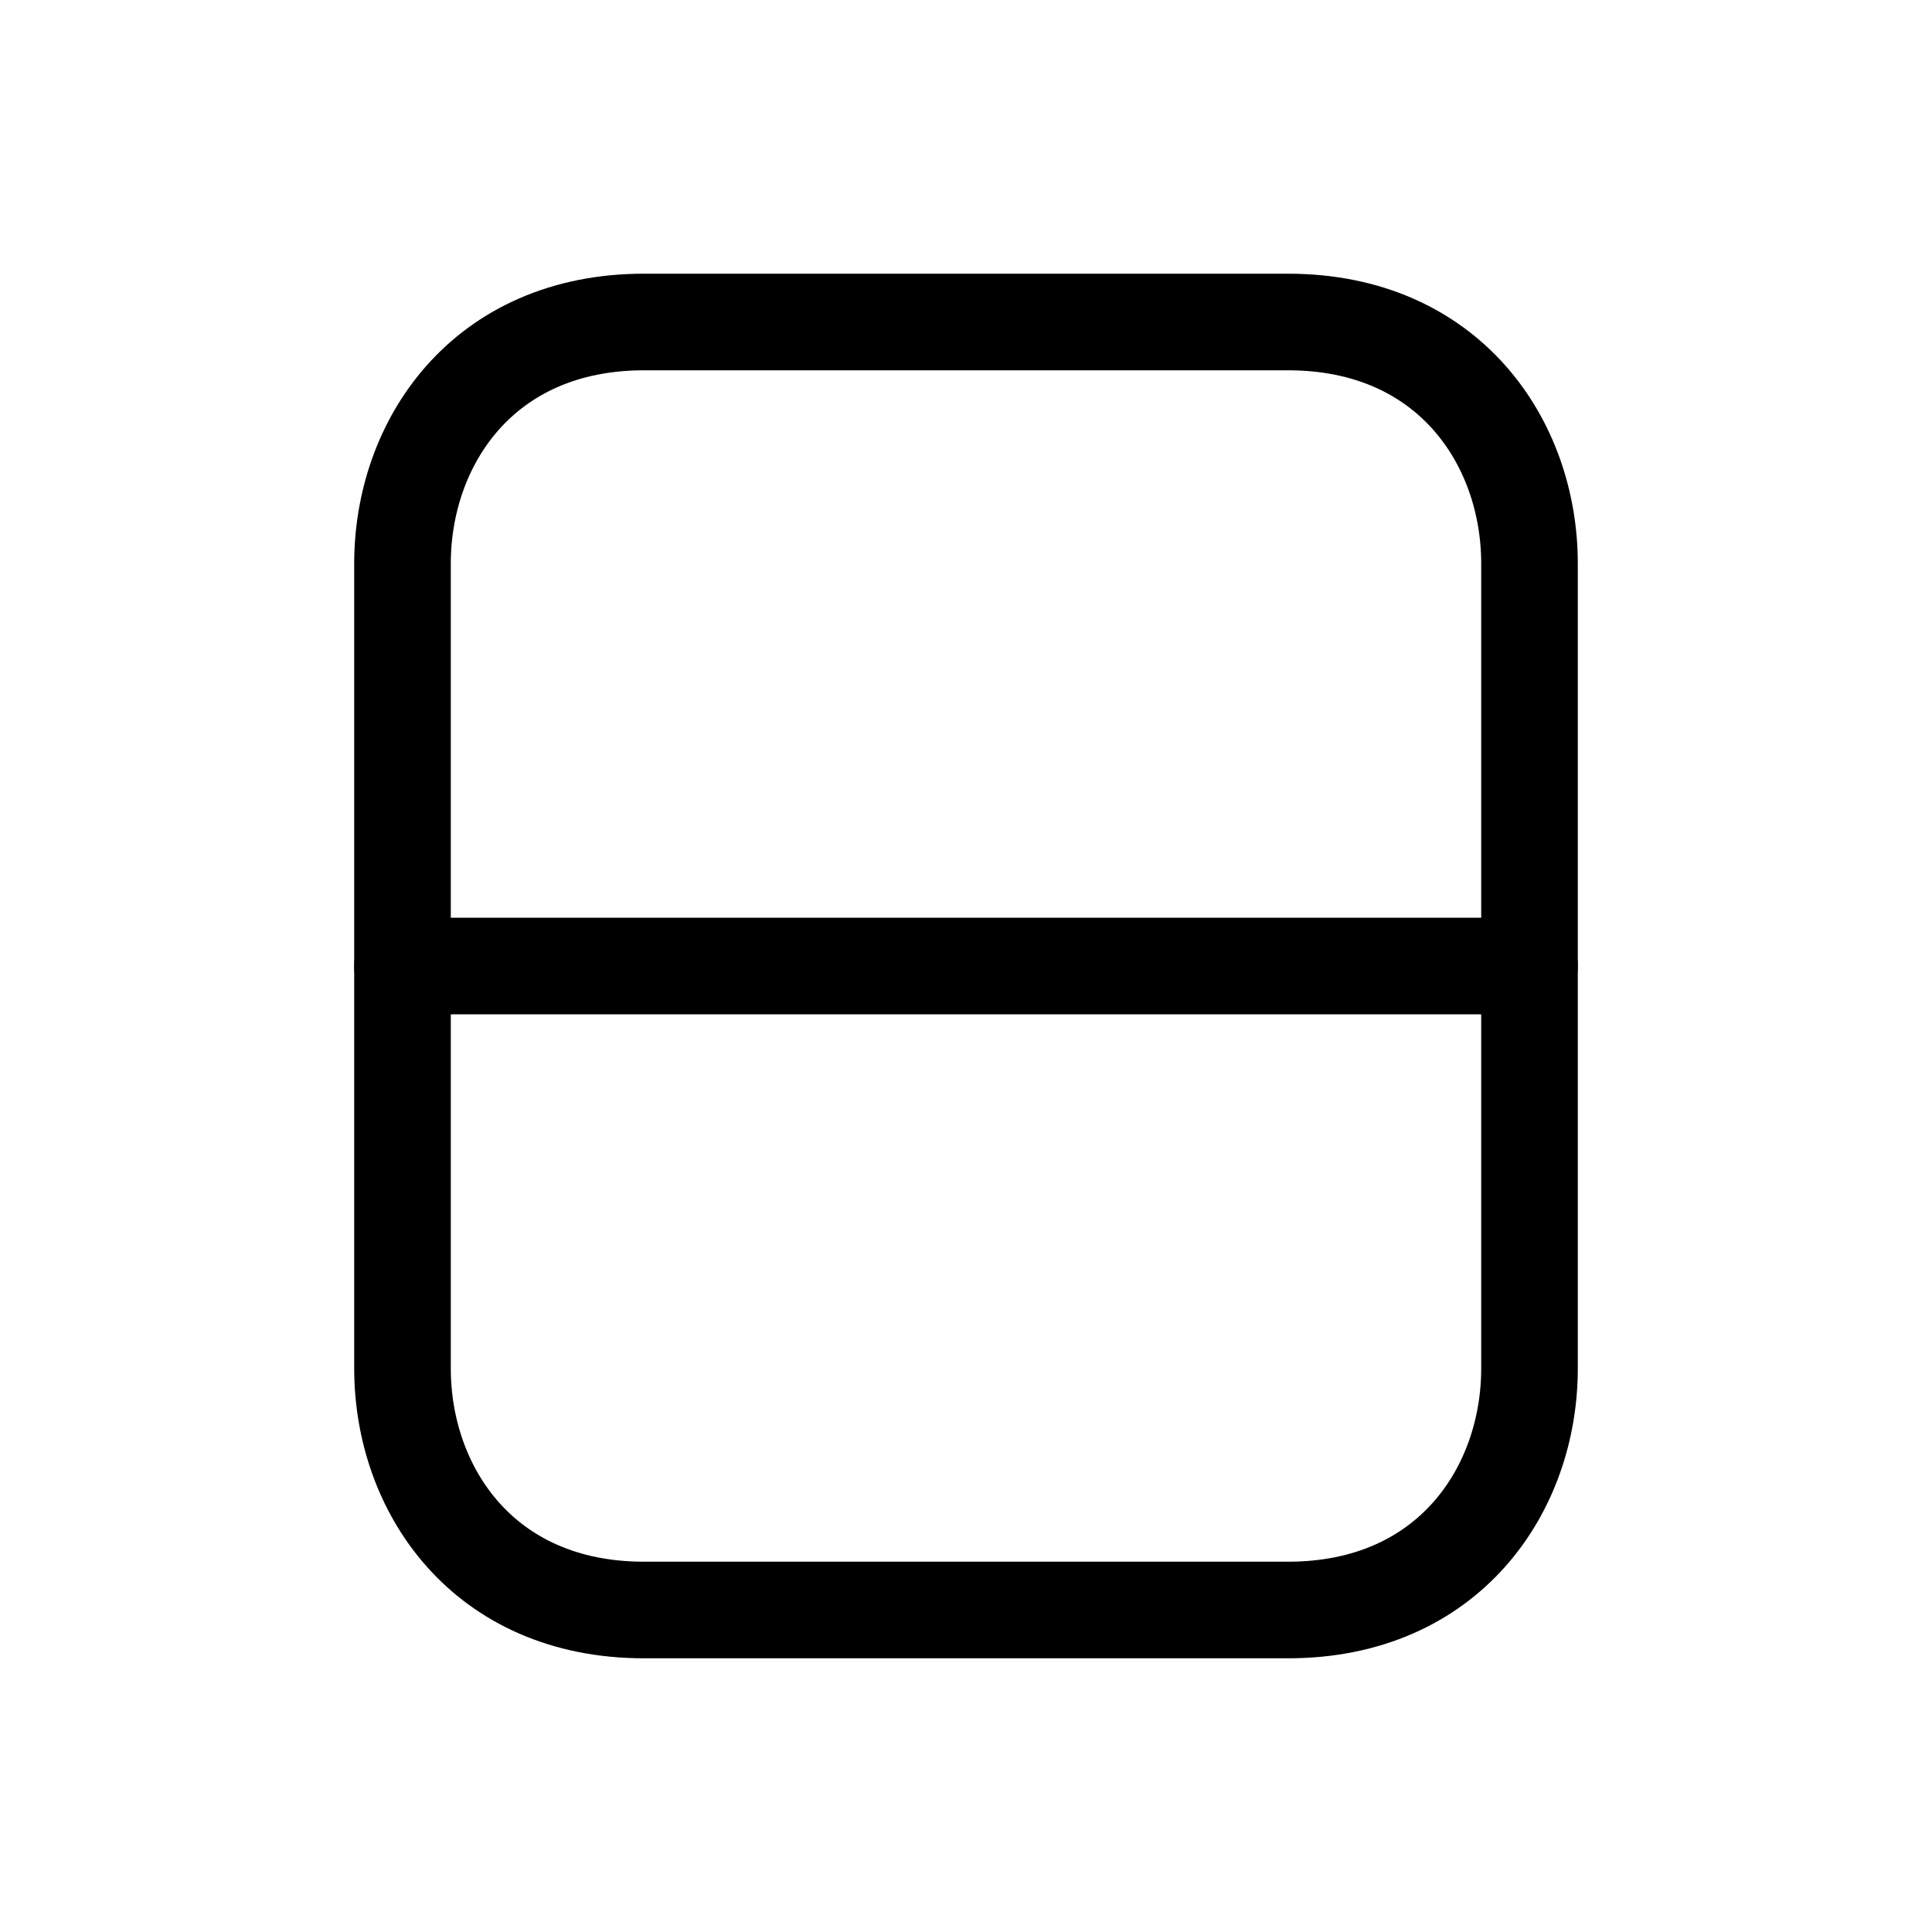
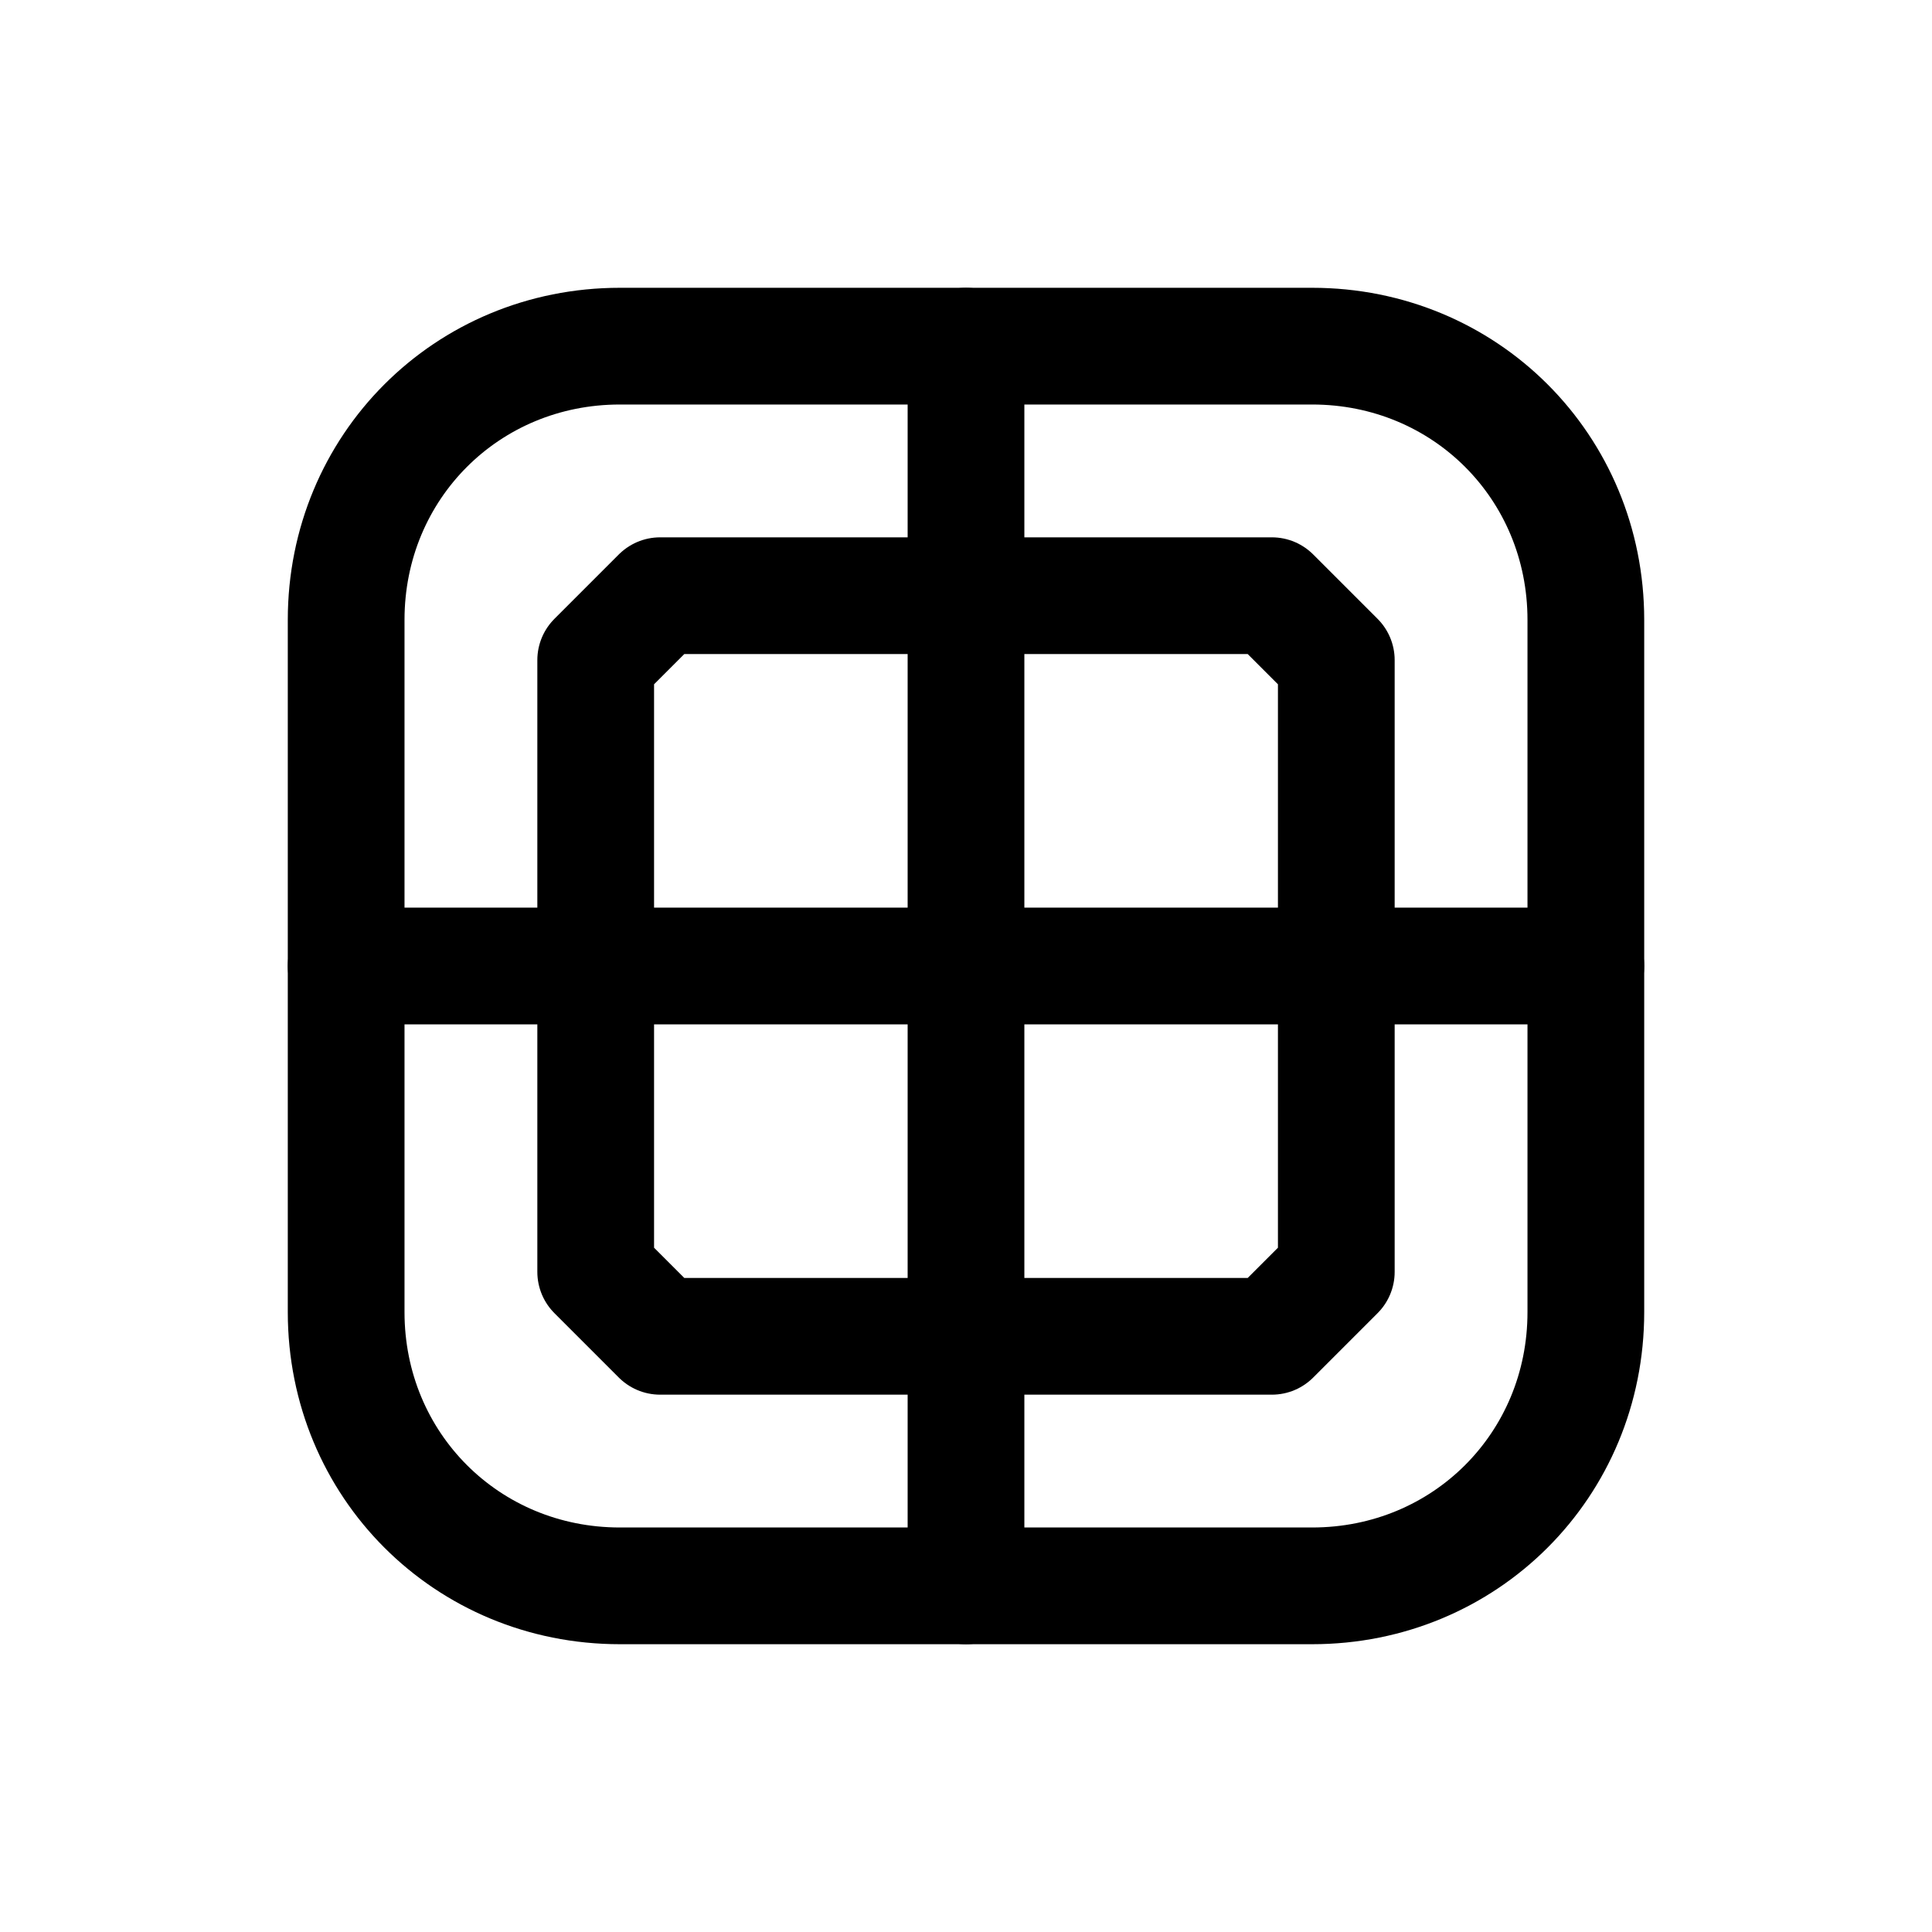
- <svg xmlns="http://www.w3.org/2000/svg" viewBox="0 0 24 24" fill="none" stroke="currentColor" stroke-width="1.2" stroke-linecap="round" stroke-linejoin="round">
-   <path d="M5 7C5 5.5 6 4 8 4H16C18 4 19 5.5 19 7V17C19 18.5 18 20 16 20H8C6 20 5 18.5 5 17Z" />
-   <line x1="5" y1="12" x2="19" y2="12" />
+ <svg xmlns="http://www.w3.org/2000/svg" viewBox="0 0 24 24" fill="none" stroke="currentColor" stroke-width="1.45" stroke-linecap="round" stroke-linejoin="round" class="element-icon element-icon-shape-cushion element-icon--line">
+   <path d="M7.7 4.3h8.6c1.9 0 3.4 1.5 3.4 3.4v8.6c0 1.9-1.5 3.4-3.4 3.4H7.7c-1.9 0-3.4-1.5-3.4-3.4V7.7c0-1.9 1.5-3.4 3.4-3.4z" />
+   <path d="M8.2 7.4h7.6l.8.8v7.6l-.8.8H8.2l-.8-.8V8.2z" />
+   <path d="M4.3 12h15.4M12 4.3v15.4" />
</svg>
